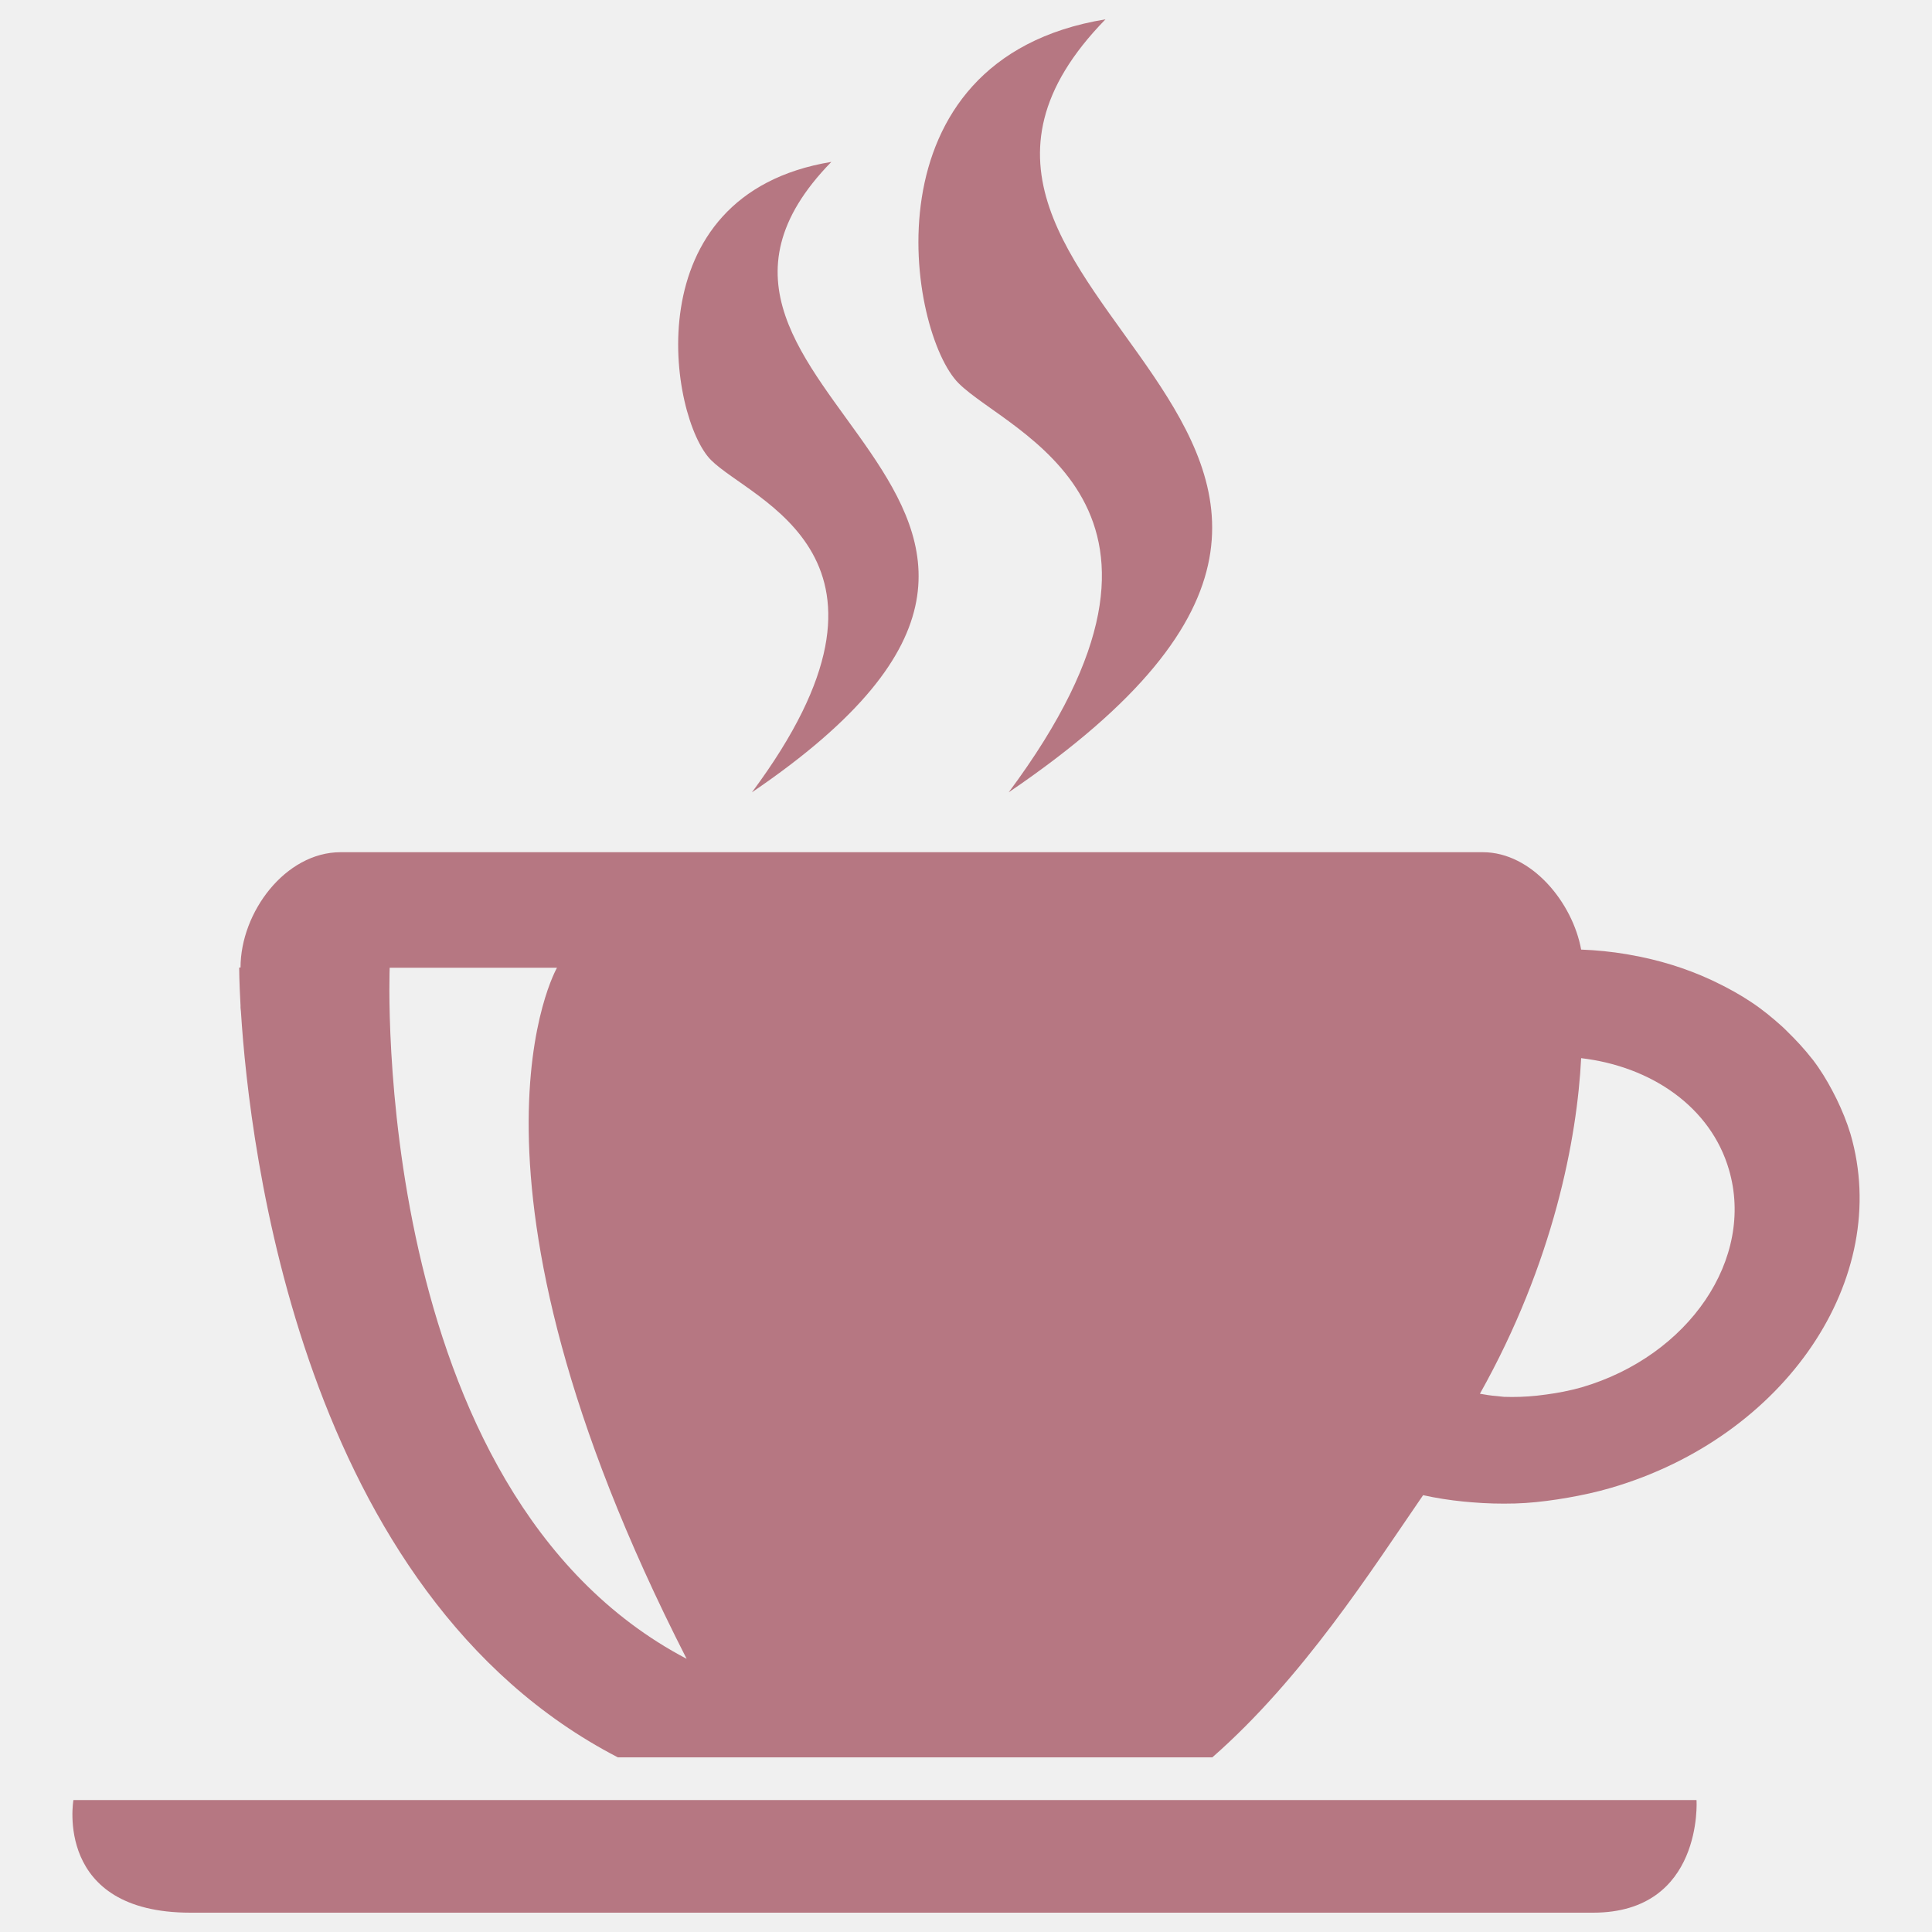
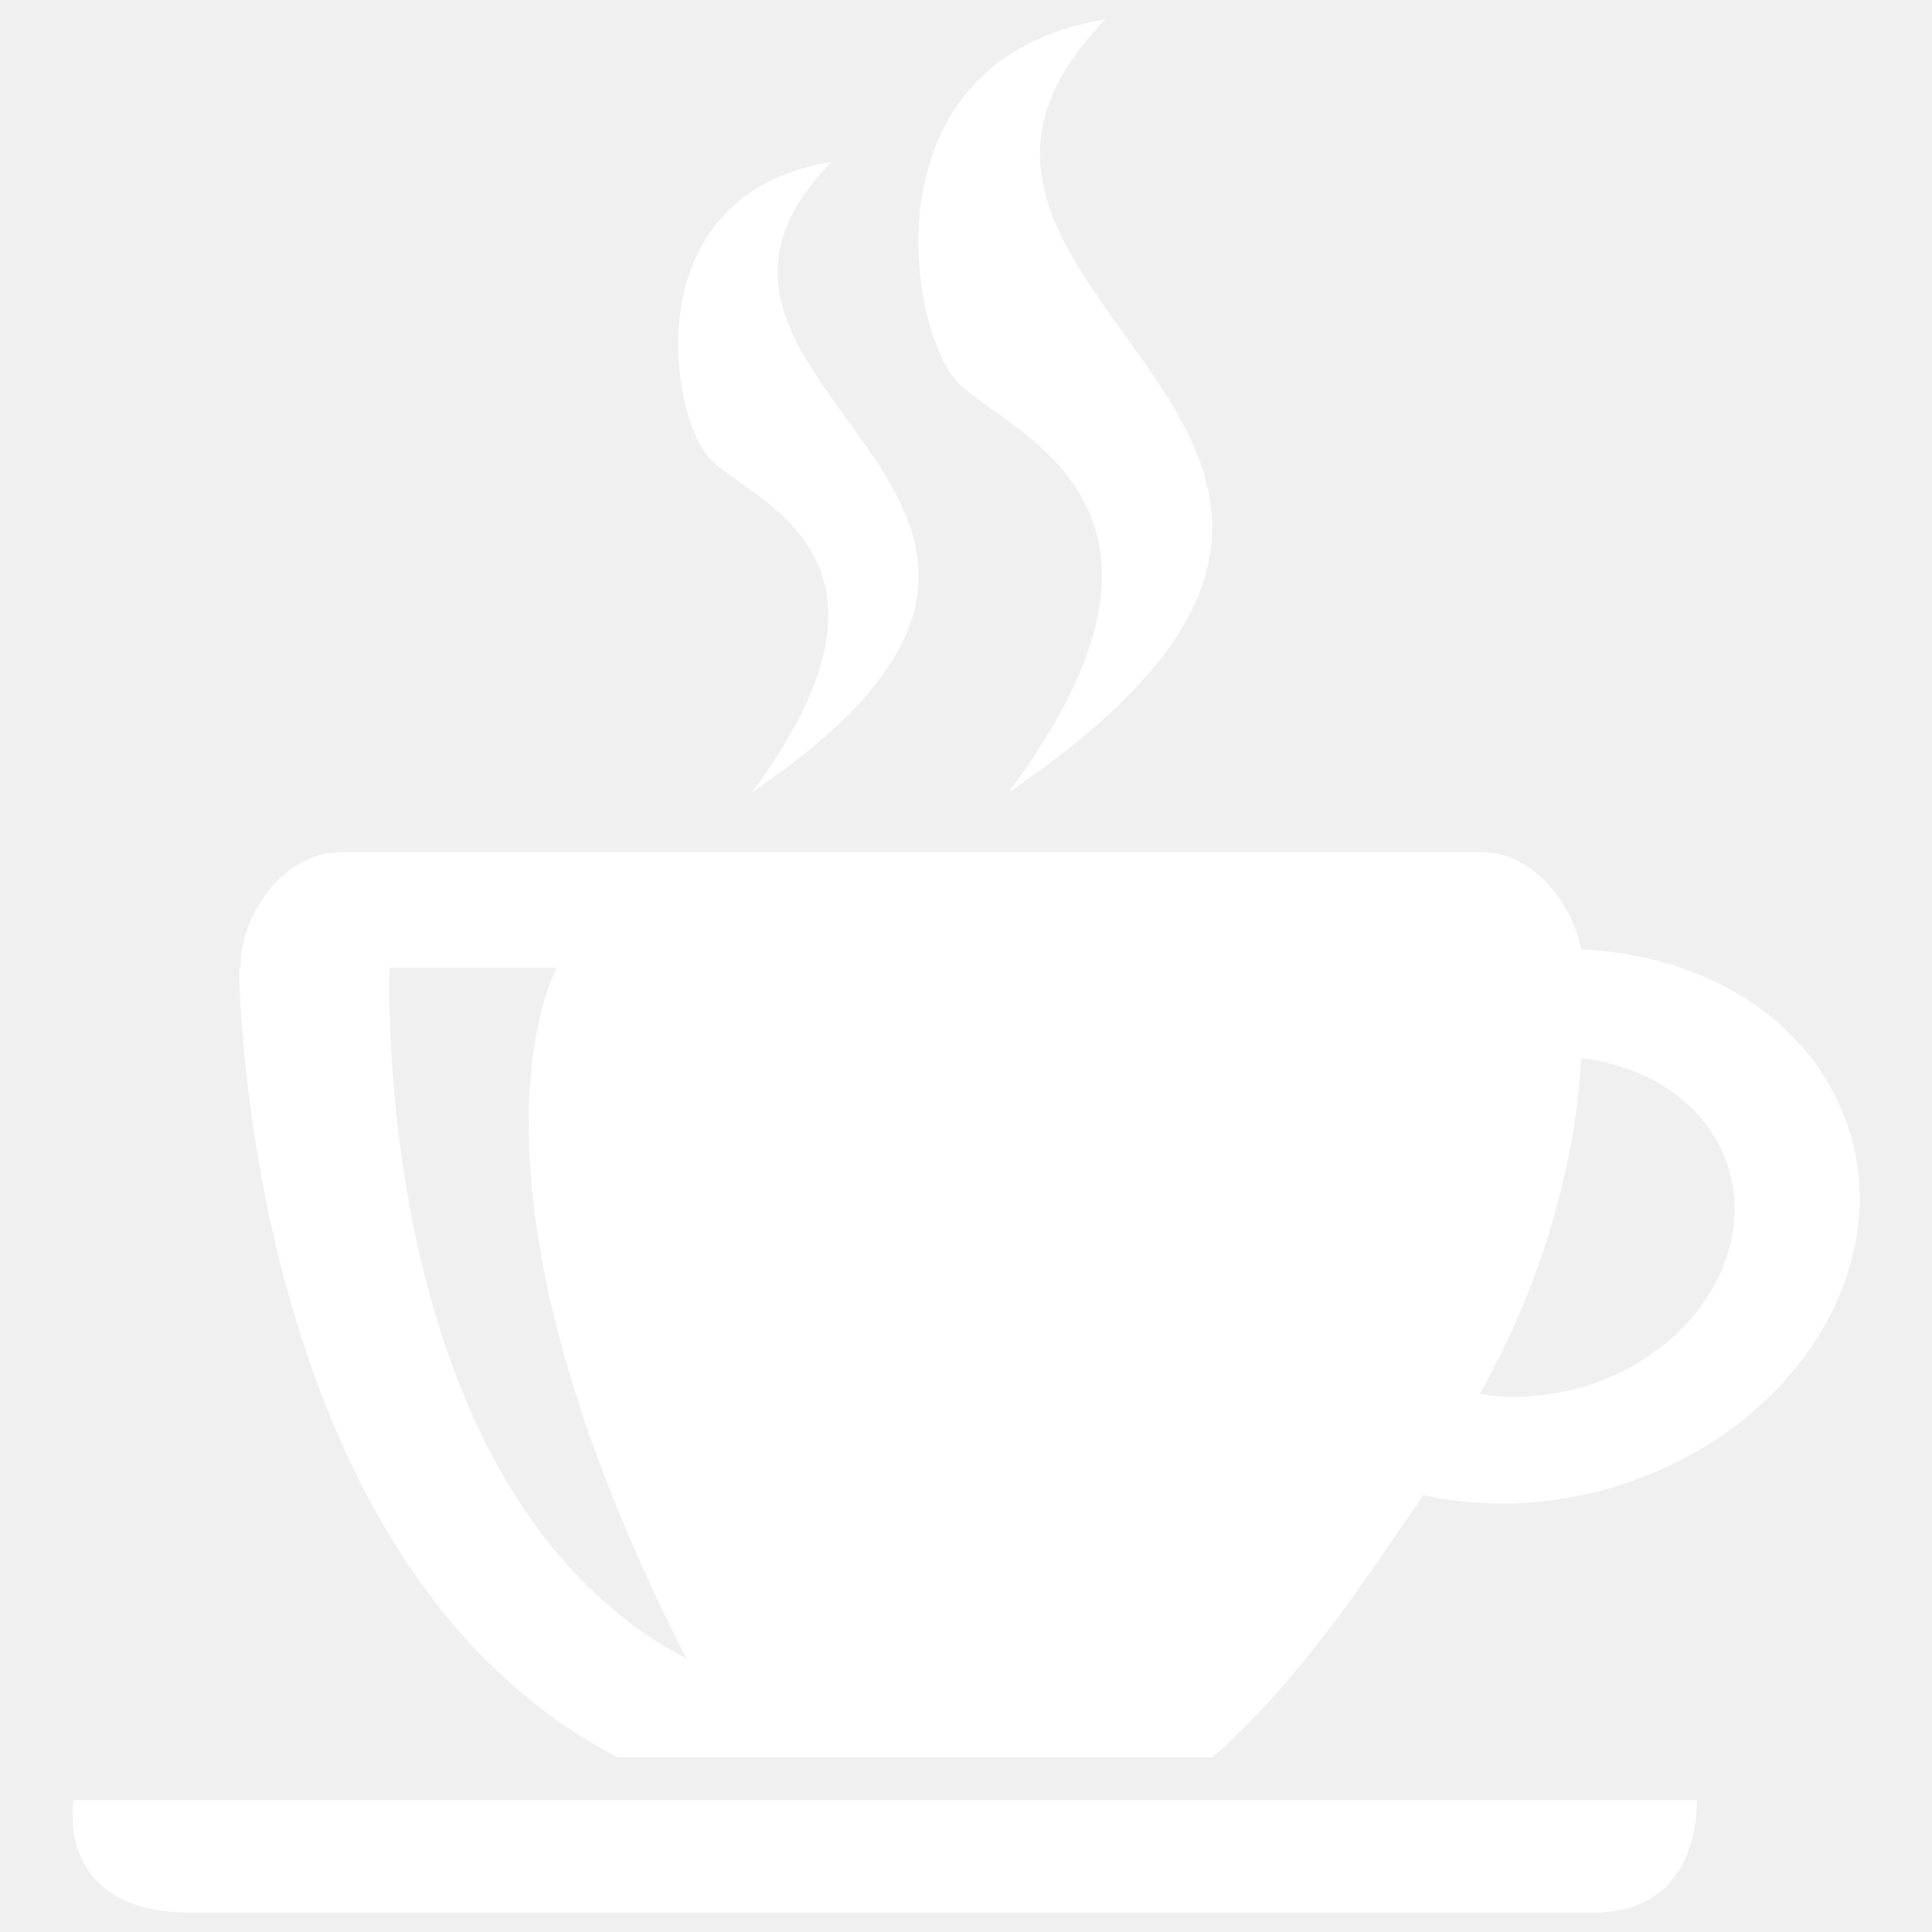
<svg xmlns="http://www.w3.org/2000/svg" version="1.1" x="0px" y="0px" viewBox="0 0 1000 1000" enable-background="new 0 0 1000 1000" xml:space="preserve">
-   <g fill="#b67782">
+   <g fill="#ffffff">
    <path d="M833.9,770.1c-7.5,2.2-15,3.8-22.4,5.1c-1.8,0.3-3.7,0.6-5.5,0.9c-7.3,1.1-14.6,1.9-21.8,2.1c-0.1,0-0.1,0-0.2,0c-7.5,0.2-14.8,0-22-0.6c-1.5-0.1-3-0.3-4.5-0.4c-7.1-0.7-14.1-1.8-20.9-3.3c-26.9,39.1-62.2,94.6-109.1,135.7c-11.4,0-294.5,0-307.7,0c-163.9-84.8-190.7-315.7-195.1-386.1c0-0.6-0.2-1.2-0.2-1.9v-1.1c-0.7-12.5-0.7-19.7-0.7-19.7h0.7c0-28.6,23.2-59.7,51.8-59.7h591.2c25.4,0,46.5,26.2,50.9,50.4c0,0,0,0,0,0c8,0.3,15.8,1.1,23.6,2.4c0.5,0.1,1.1,0.2,1.6,0.3c15,2.6,29.2,7,42.3,13.1c0.8,0.4,1.7,0.8,2.5,1.2c6.2,3,12.2,6.3,17.9,10.1c0.1,0.1,0.2,0.1,0.3,0.2c5.6,3.7,10.8,8,15.7,12.4c1,0.9,1.9,1.8,2.8,2.7c4.5,4.4,8.8,9,12.7,14c0.2,0.2,0.3,0.3,0.5,0.6c3.9,5.1,7.2,10.5,10.2,16.2c0.7,1.3,1.4,2.7,2.1,4.1c2.8,5.8,5.3,11.8,7.2,18.1C979.6,661.7,924.1,743.7,833.9,770.1z M288.3,500.9h-86.6c0,0-11.2,271.1,153.7,357.7C226.9,607.1,288.3,500.9,288.3,500.9z M894.9,605.4c-9.4-32.3-40-53.4-76.5-57.7c-2.1,41.5-14.2,105.6-52.4,173.7c2.9,0.5,5.7,1,8.7,1.2c1.2,0.1,2.4,0.3,3.7,0.4c5.6,0.2,11.4,0,17.1-0.6c1.6-0.2,3.2-0.4,4.8-0.6c6.1-0.8,12.2-2,18.3-3.7C874.3,701.8,908.4,651.4,894.9,605.4z M522.1,410.1c110.6-148.7,0-185.8-25.9-211.7C470.2,172.5,446,30.7,572.2,10C430.4,155.2,796.9,223.4,522.1,410.1z M389.2,410.1c90.6-121.8,0-150.7-21.2-172c-21.2-21.2-41-137.3,62.3-154.3C314.1,202.8,614.3,257.2,389.2,410.1z M824.6,990c-57,0-655.2,0-726,0C27.7,990,38,931.7,38,931.7h840.1C878.2,931.7,881.6,990,824.6,990z" />
  </g>
</svg>
